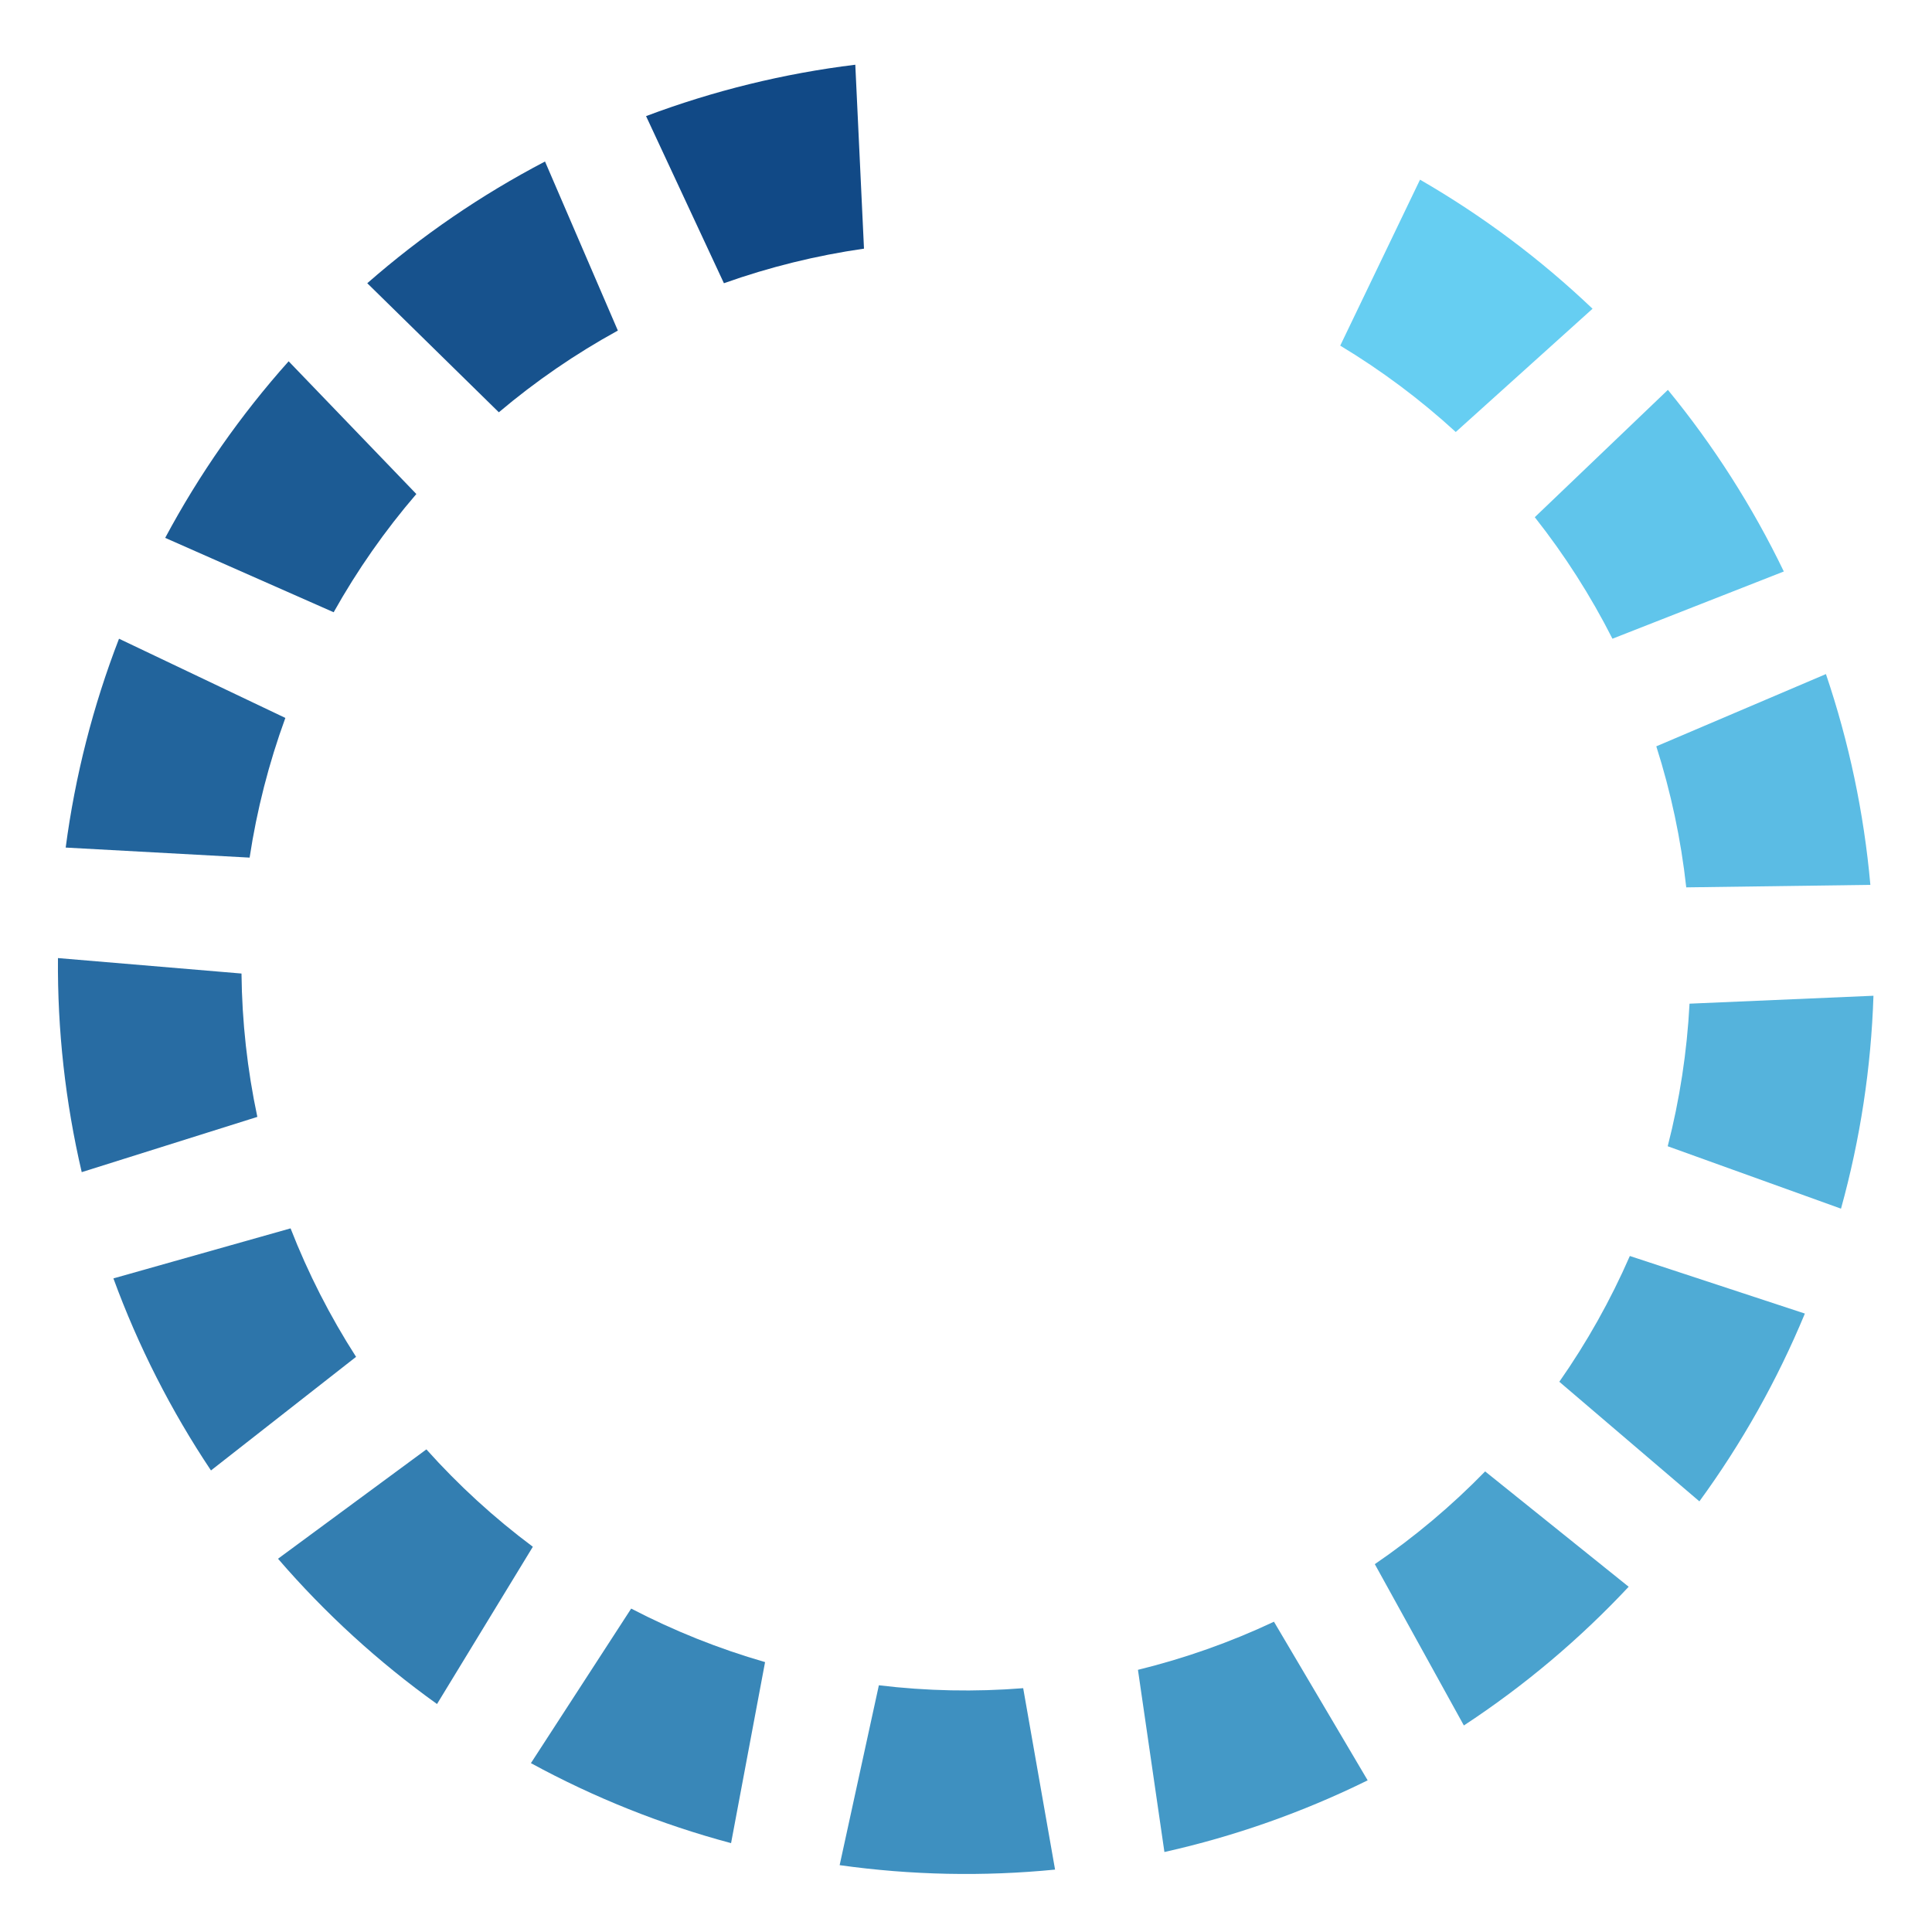
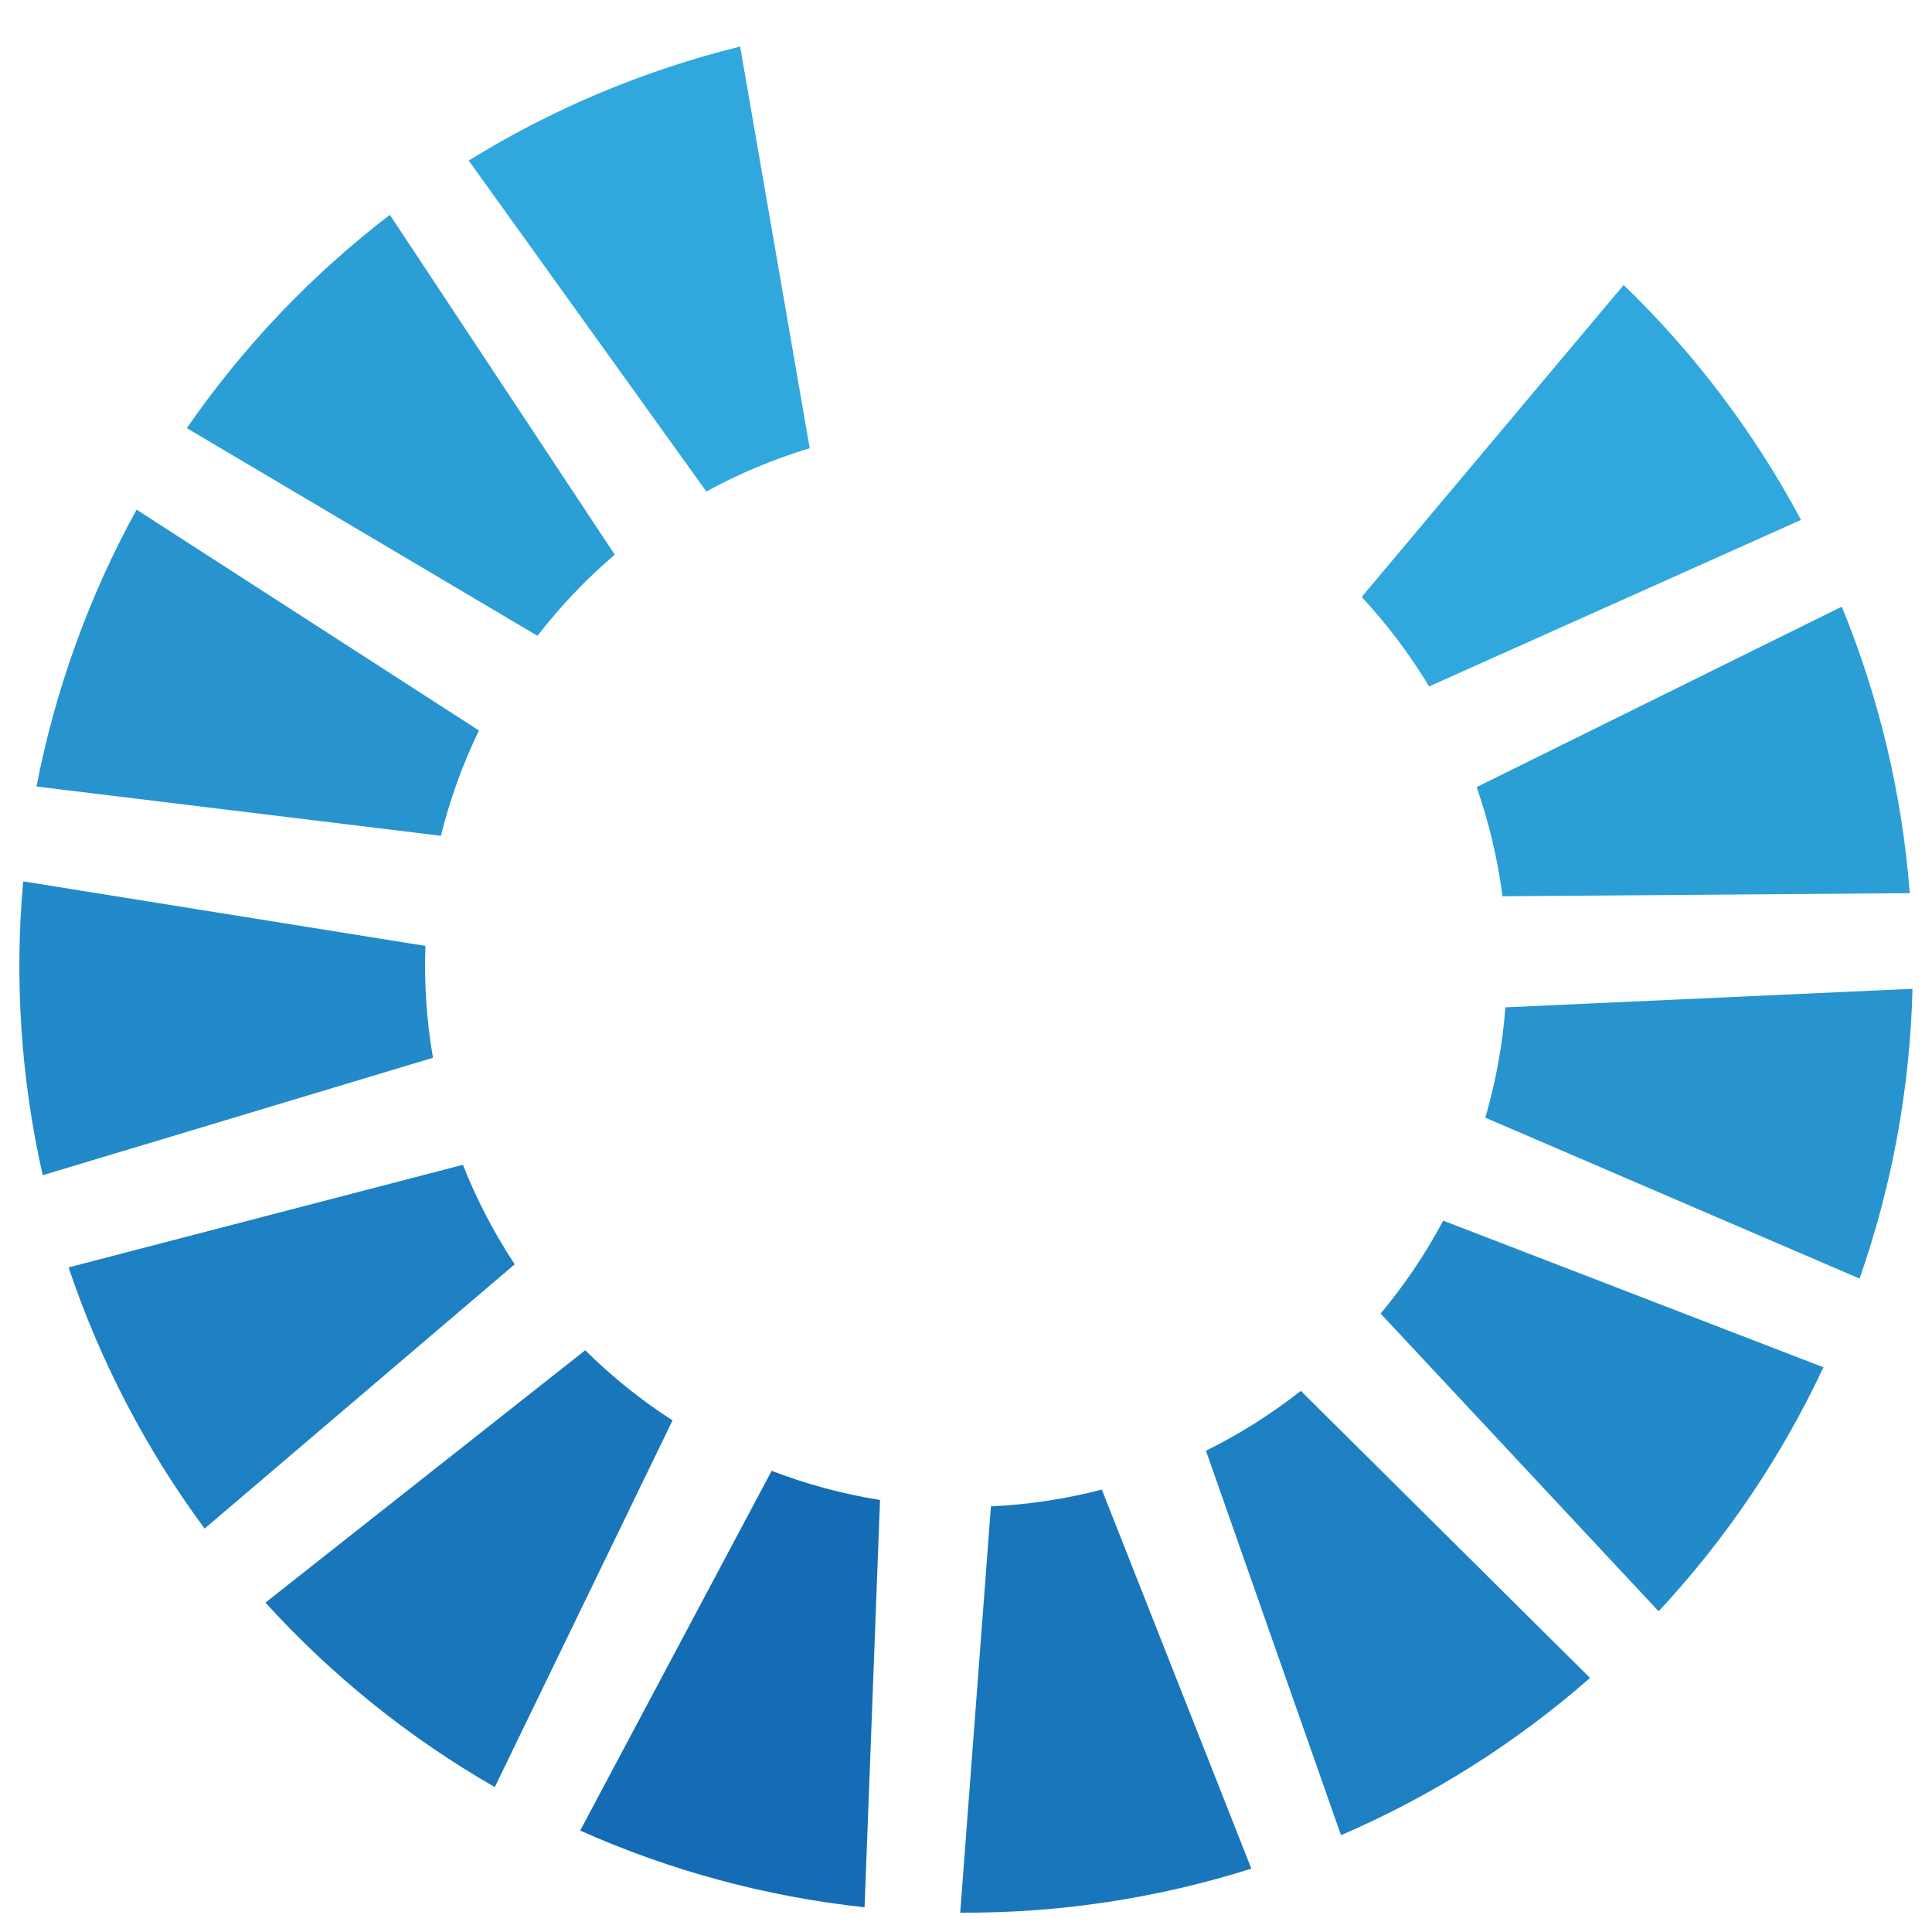
<svg xmlns="http://www.w3.org/2000/svg" viewBox="0 0 100 100" role="img" aria-label="OptiLink">
  <g>
-     <path d="M73.50 9.30A47.0 47.0 0 0 1 82.43 15.98L75.35 22.36A37.5 37.5 0 0 0 69.37 17.89Z" fill="#66CEF2" />
-     <path d="M86.33 20.18A47.0 47.0 0 0 1 92.33 29.58L83.46 33.06A37.5 37.5 0 0 0 79.44 26.77Z" fill="#60C5EB" />
-     <path d="M94.51 34.89A47.0 47.0 0 0 1 96.81 45.80L87.28 45.93A37.5 37.5 0 0 0 85.73 38.63Z" fill="#5BBCE4" />
-     <path d="M96.97 51.54A47.0 47.0 0 0 1 95.29 62.56L86.32 59.33A37.5 37.5 0 0 0 87.45 51.95Z" fill="#55B3DC" />
-     <path d="M93.42 67.99A47.0 47.0 0 0 1 87.96 77.71L80.71 71.52A37.5 37.5 0 0 0 84.36 65.01Z" fill="#4FABD5" />
-     <path d="M84.30 82.13A47.0 47.0 0 0 1 75.77 89.31L71.16 80.96A37.5 37.5 0 0 0 76.87 76.16Z" fill="#4AA2CE" />
-     <path d="M70.79 92.15A47.0 47.0 0 0 1 60.27 95.86L58.90 86.43A37.5 37.5 0 0 0 65.94 83.94Z" fill="#4499C7" />
-     <path d="M54.61 96.77A47.0 47.0 0 0 1 43.46 96.54L45.49 87.23A37.5 37.5 0 0 0 52.96 87.38Z" fill="#3E90C0" />
-     <path d="M37.84 95.40A47.0 47.0 0 0 1 27.48 91.26L32.67 83.26A37.5 37.5 0 0 0 39.60 86.03Z" fill="#3987B8" />
-     <path d="M22.62 88.20A47.0 47.0 0 0 1 14.39 80.68L22.07 75.02A37.5 37.5 0 0 0 27.58 80.06Z" fill="#337EB1" />
-     <path d="M10.92 76.11A47.0 47.0 0 0 1 5.87 66.17L15.04 63.58A37.5 37.5 0 0 0 18.43 70.23Z" fill="#2D75AA" />
-     <path d="M4.23 60.67A47.0 47.0 0 0 1 3.00 49.59L12.50 50.39A37.5 37.5 0 0 0 13.32 57.81Z" fill="#286CA3" />
-     <path d="M3.40 43.87A47.0 47.0 0 0 1 6.16 33.06L14.77 37.16A37.5 37.5 0 0 0 12.92 44.39Z" fill="#22649C" />
-     <path d="M8.55 27.84A47.0 47.0 0 0 1 14.94 18.70L21.55 25.57A37.5 37.5 0 0 0 17.27 31.69Z" fill="#1C5B94" />
-     <path d="M19.01 14.66A47.0 47.0 0 0 1 28.21 8.36L31.98 17.11A37.5 37.5 0 0 0 25.82 21.34Z" fill="#17528D" />
-     <path d="M33.44 6.01A47.0 47.0 0 0 1 44.27 3.35L44.72 12.87A37.5 37.5 0 0 0 37.47 14.66Z" fill="#114986" />
+     <path d="M84.04 14.75A49.0 49.0 0 0 1 93.22 26.91L73.97 35.53A28.0 28.0 0 0 0 70.48 30.90Z" fill="#30A8DD" />
+     <path d="M95.33 31.40A49.0 49.0 0 0 1 98.85 46.23L77.77 46.39A28.0 28.0 0 0 0 76.43 40.74Z" fill="#2B9ED6" />
+     <path d="M98.99 51.18A49.0 49.0 0 0 1 96.25 66.18L76.88 57.85A28.0 28.0 0 0 0 77.92 52.14Z" fill="#2794CF" />
+     <path d="M94.38 70.77A49.0 49.0 0 0 1 85.85 83.40L71.46 67.99A28.0 28.0 0 0 0 74.70 63.18Z" fill="#228AC8" />
+     <path d="M82.30 86.85A49.0 49.0 0 0 1 69.41 94.99L62.42 75.09A28.0 28.0 0 0 0 67.33 71.99Z" fill="#1D80C2" />
+     <path d="M64.77 96.72A49.0 49.0 0 0 1 49.70 99.00L51.29 77.97A28.0 28.0 0 0 0 57.03 77.10Z" fill="#1976BB" />
+     <path d="M44.75 98.72A49.0 49.0 0 0 1 30.03 94.75L39.94 76.13A28.0 28.0 0 0 0 45.55 77.64Z" fill="#146CB4" />
+     <path d="M25.61 92.50A49.0 49.0 0 0 1 13.74 82.95L30.29 69.89A28.0 28.0 0 0 0 34.81 73.52Z" fill="#1976BB" />
+     <path d="M10.59 79.12A49.0 49.0 0 0 1 3.55 65.60L23.96 60.29A28.0 28.0 0 0 0 26.64 65.44Z" fill="#1D80C2" />
+     <path d="M2.21 60.83A49.0 49.0 0 0 1 1.20 45.62L22.02 48.96A28.0 28.0 0 0 0 22.41 54.75Z" fill="#228AC8" />
+     <path d="M1.89 40.71A49.0 49.0 0 0 1 7.07 26.38L24.79 37.81A28.0 28.0 0 0 0 22.82 43.26Z" fill="#2794CF" />
+     <path d="M9.67 22.16A49.0 49.0 0 0 1 20.18 11.12L31.82 28.71A28.0 28.0 0 0 0 27.82 32.91Z" fill="#2B9ED6" />
+     <path d="M24.26 8.31A49.0 49.0 0 0 1 38.31 2.41L41.91 23.20A28.0 28.0 0 0 0 36.56 25.44Z" fill="#30A8DD" />
  </g>
</svg>
